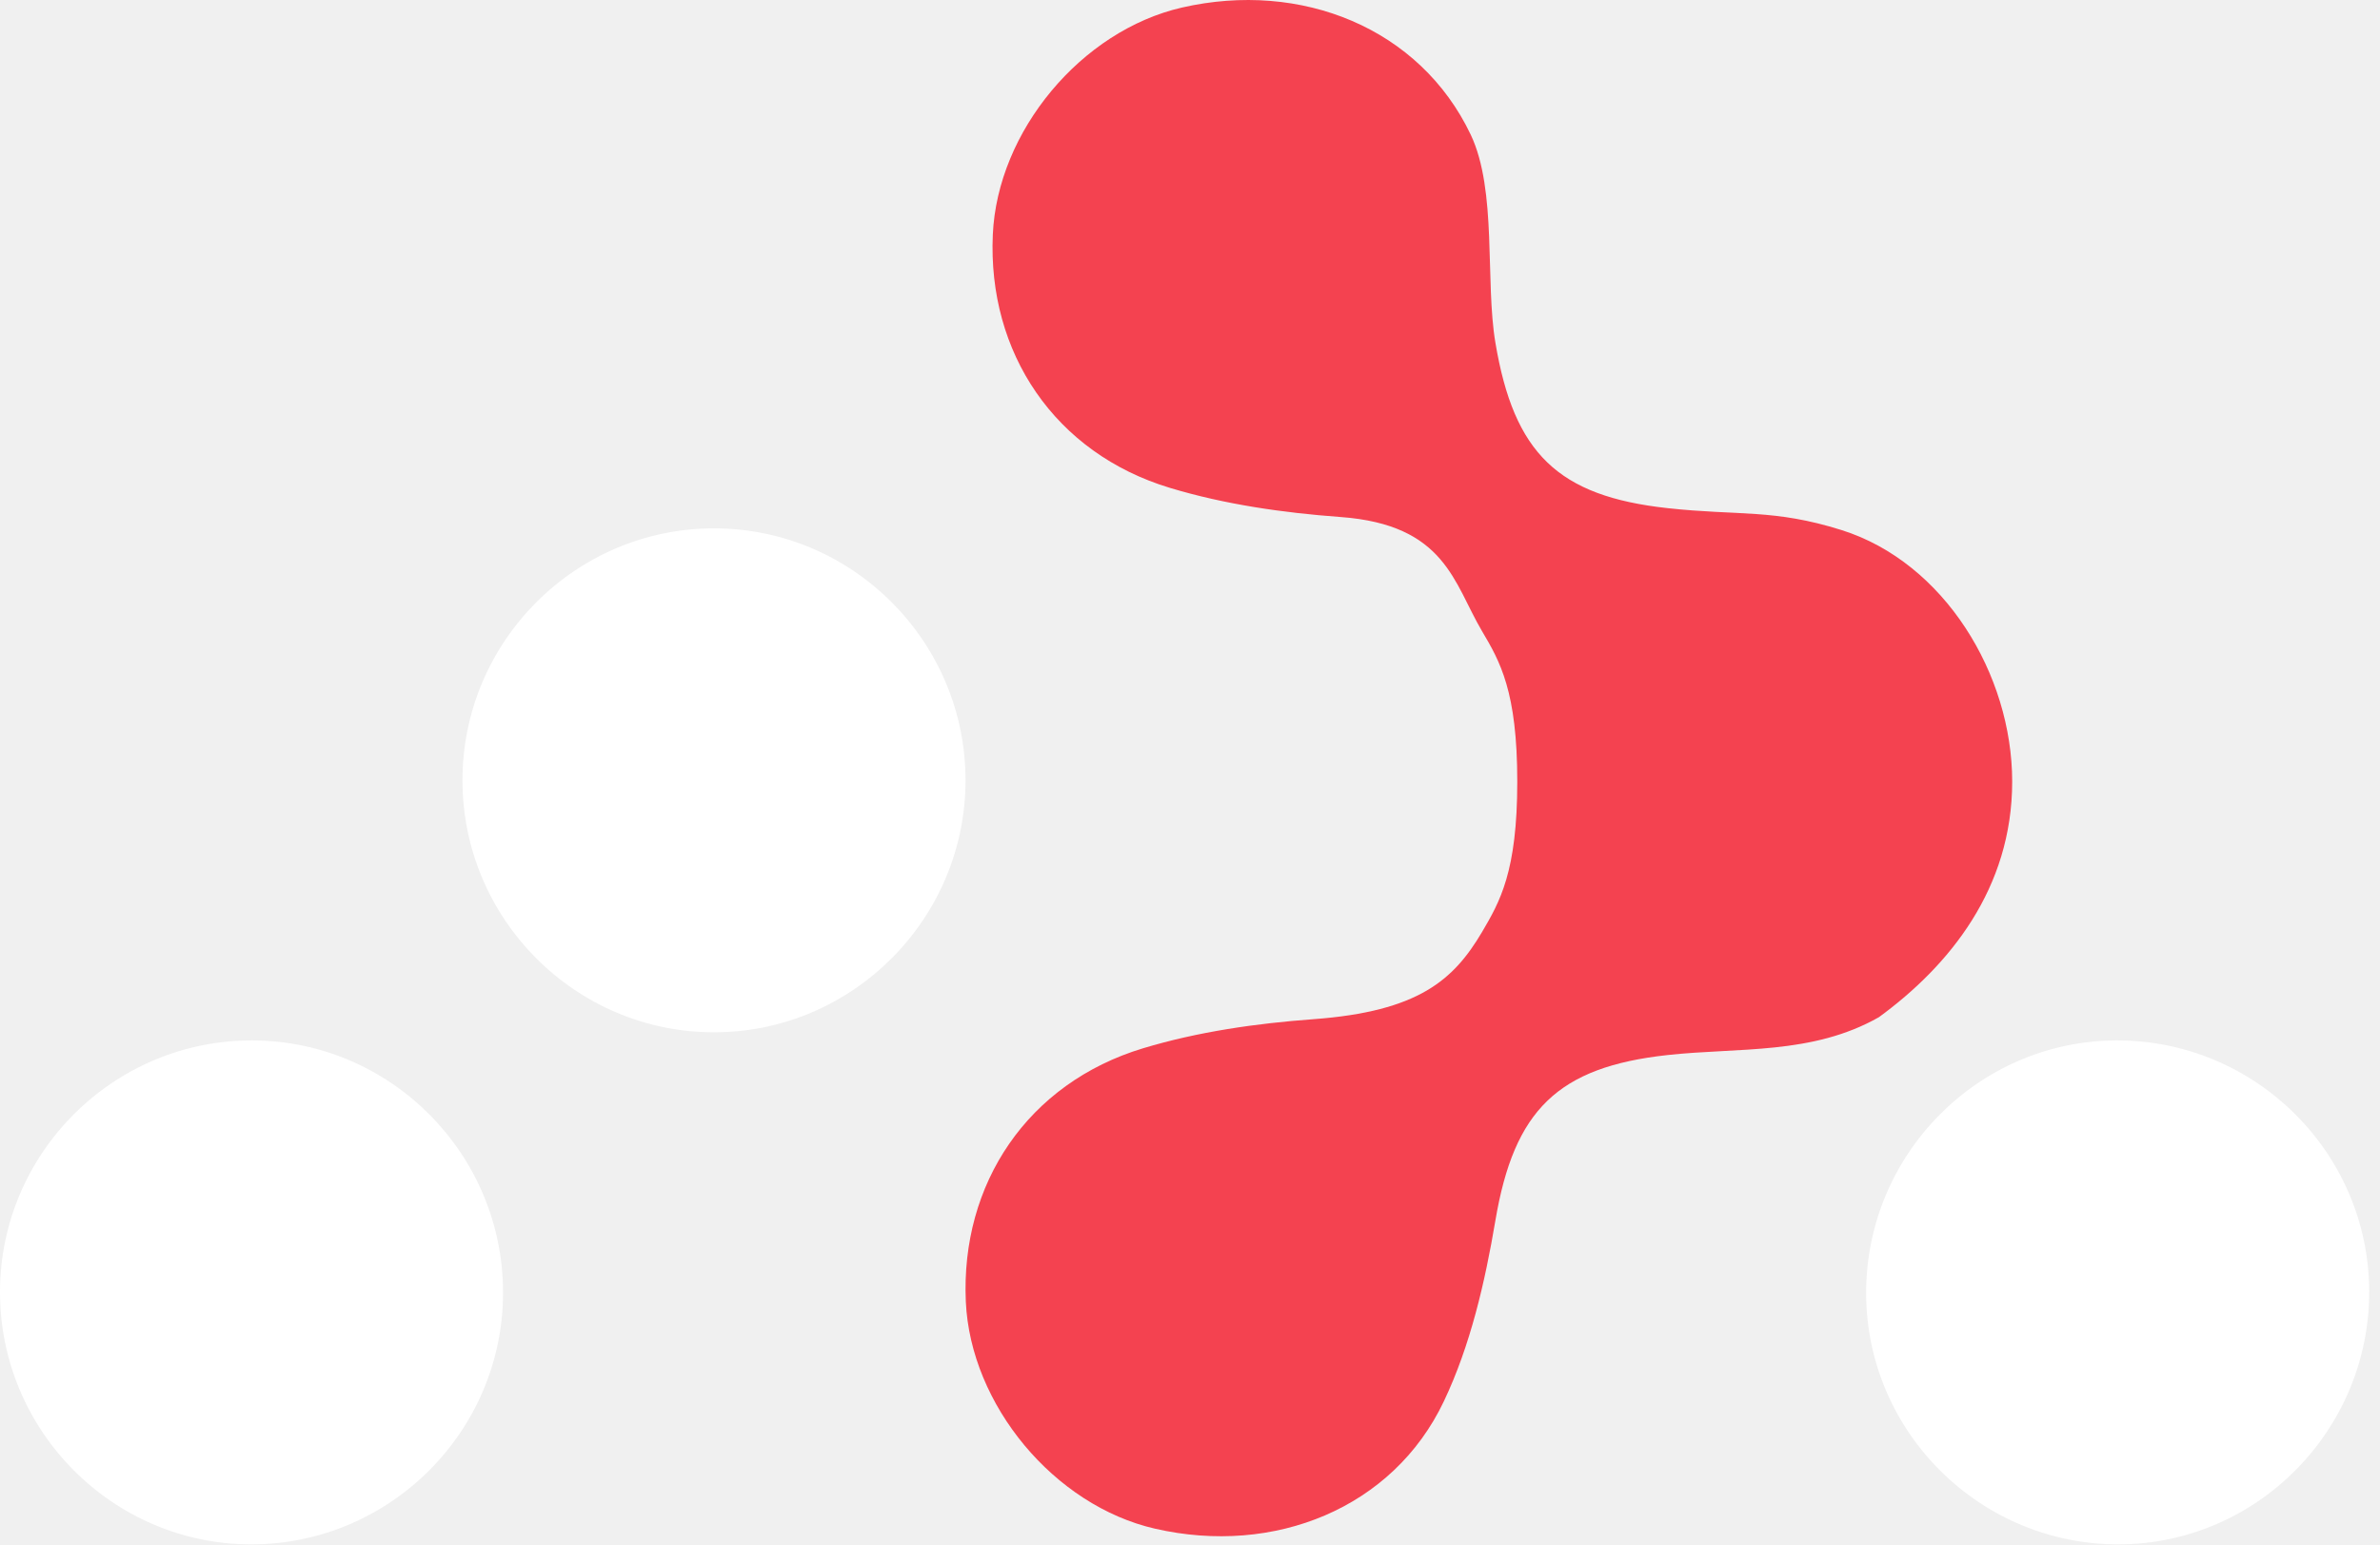
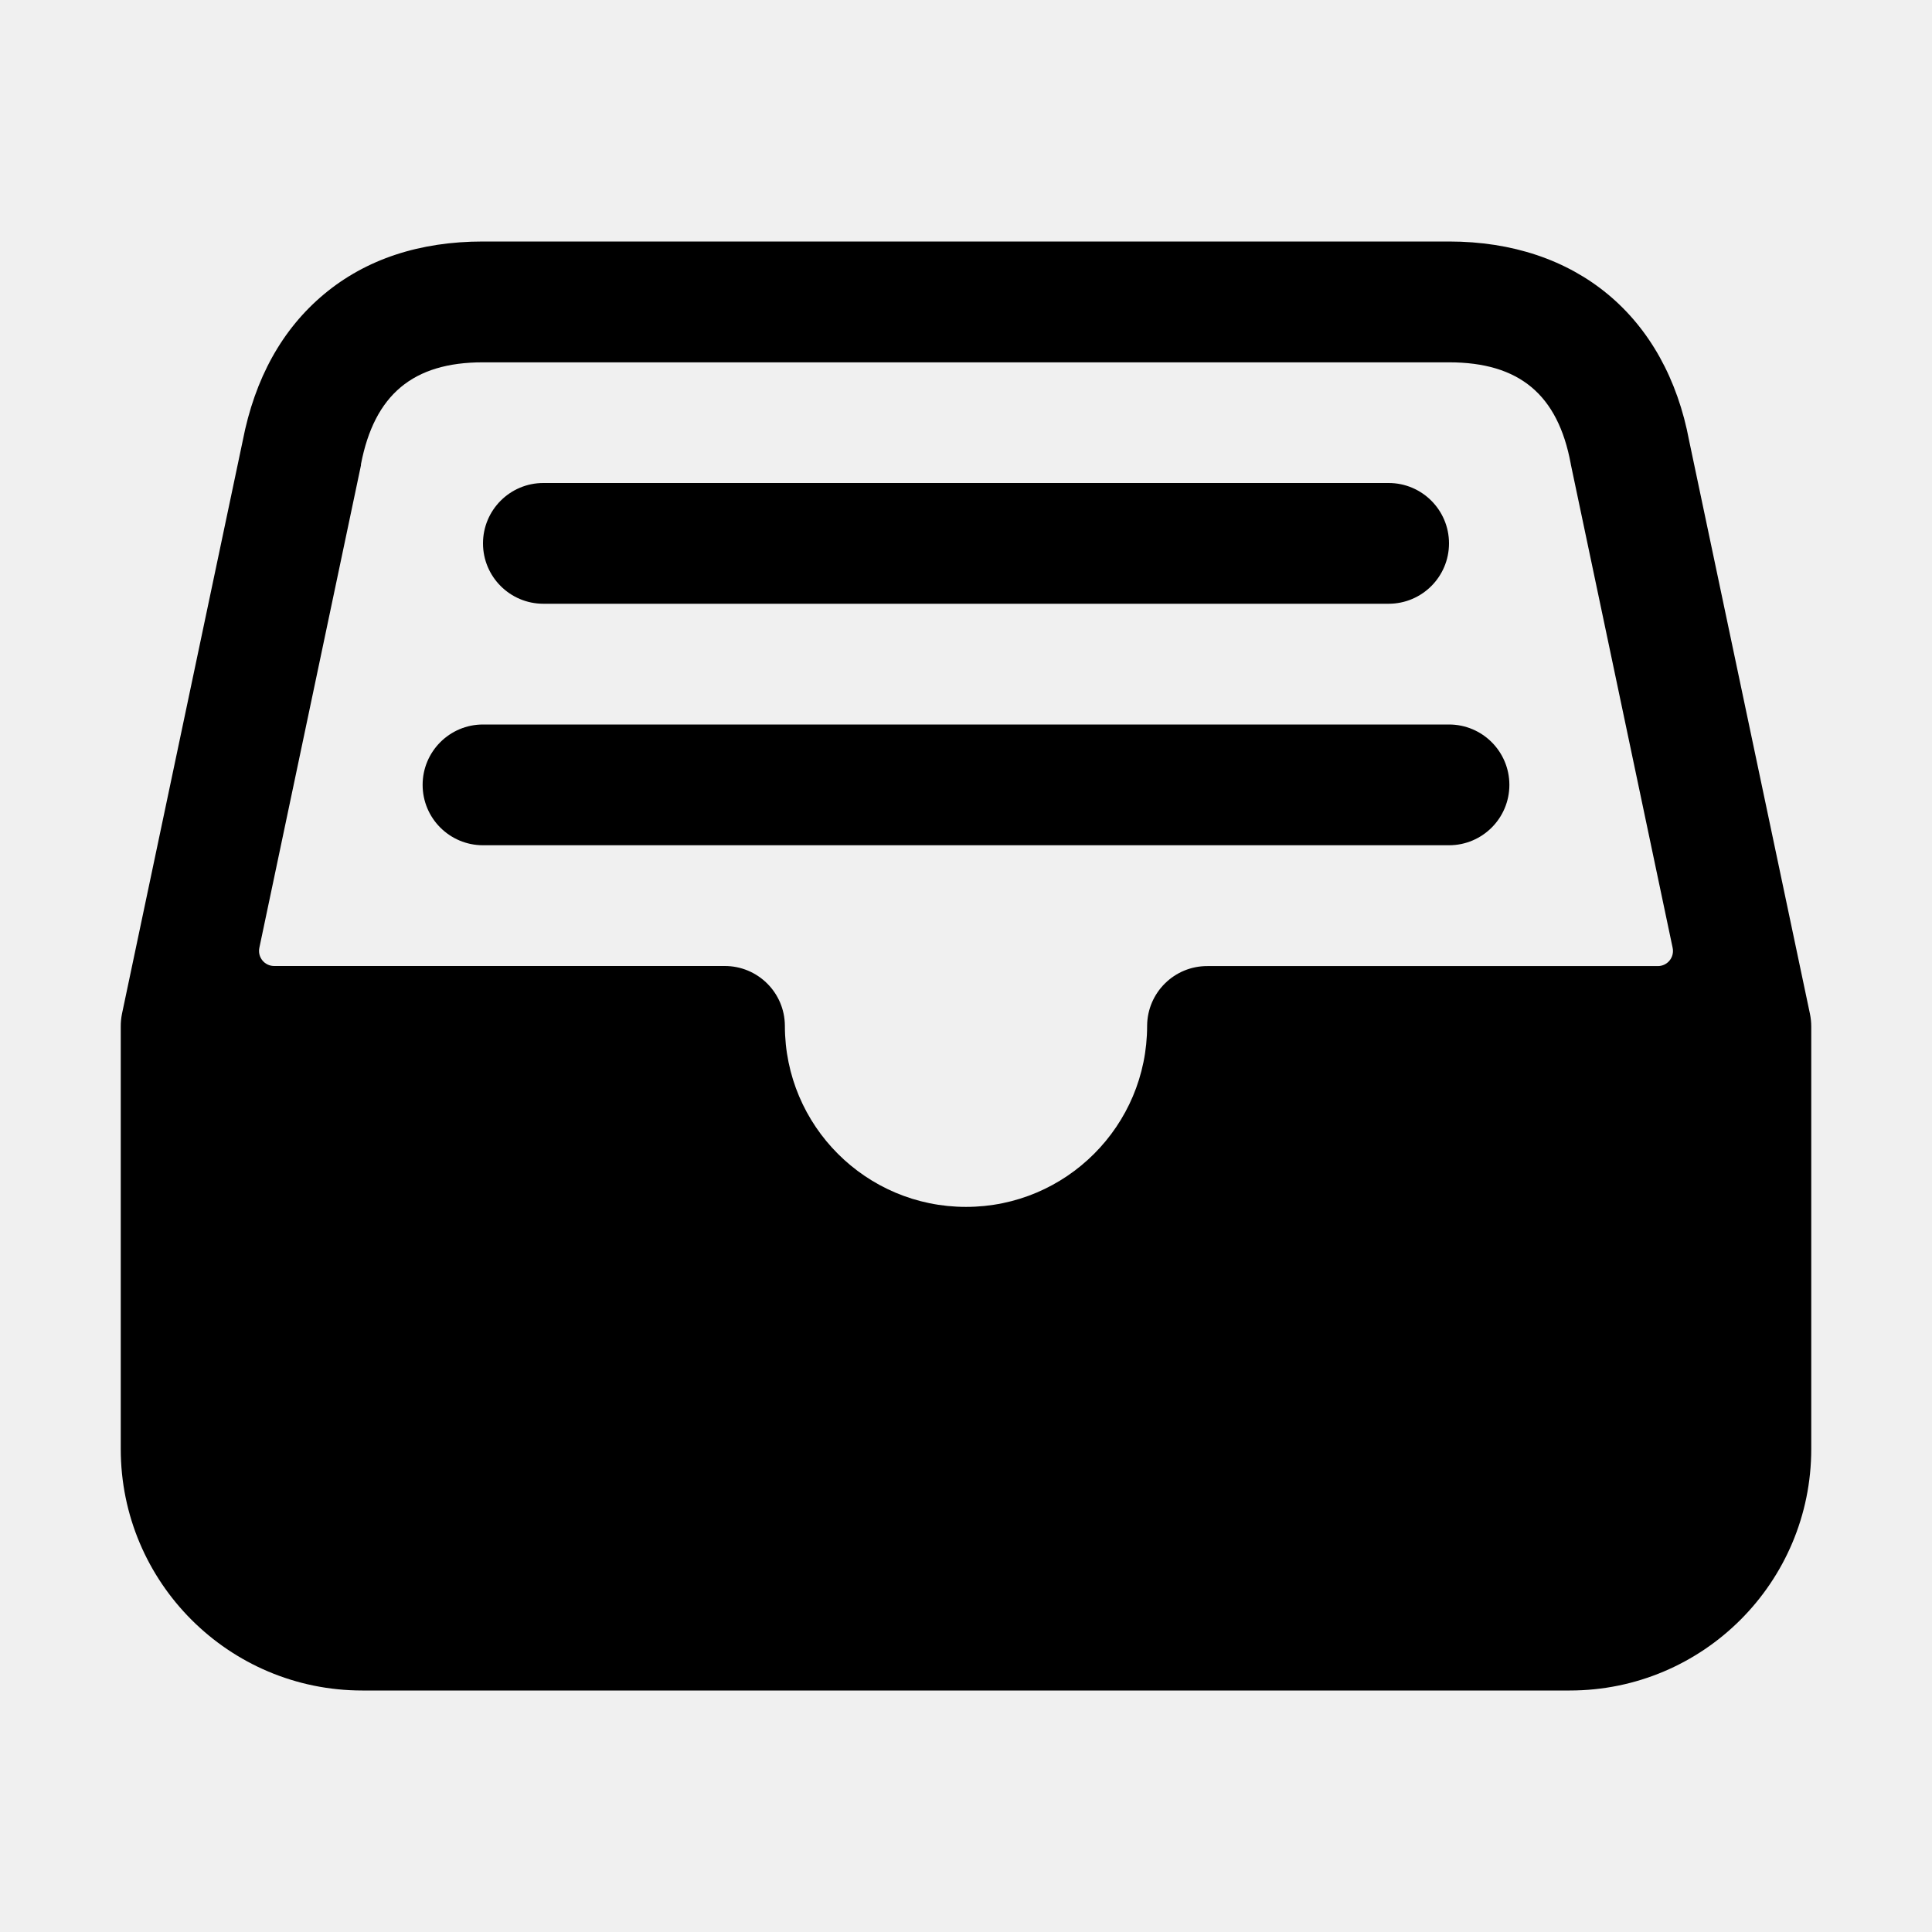
- <svg xmlns="http://www.w3.org/2000/svg" width="94" height="61" viewBox="0 0 94 61" fill="none">
-   <path d="M72.731 20.936C70.055 20.094 68.672 20.378 65.865 20.071C61.525 19.598 59.795 17.901 59.062 13.536C58.651 11.098 59.136 7.53 58.088 5.321C56.084 1.109 51.394 -0.78 46.683 0.298C42.705 1.21 39.395 5.185 39.212 9.266C39.002 13.925 41.657 17.901 46.216 19.273C48.381 19.926 50.682 20.255 52.944 20.421C57.093 20.724 57.411 23.03 58.533 24.928C59.241 26.124 59.926 27.303 59.926 30.871C59.926 34.439 59.236 35.618 58.533 36.815C57.411 38.709 56.027 39.949 51.879 40.256C49.617 40.422 47.312 40.751 45.15 41.404C40.592 42.781 37.937 46.752 38.146 51.411C38.33 55.492 41.639 59.468 45.617 60.38C50.329 61.462 55.019 59.569 57.023 55.356C58.075 53.147 58.651 50.644 59.062 48.207C59.8 43.841 61.529 42.145 65.865 41.672C68.672 41.365 71.578 41.672 74.209 40.177C76.99 38.146 79.473 35.097 79.473 30.871C79.473 26.646 76.797 22.216 72.731 20.936Z" fill="#F44250" />
-   <path d="M28.2 40.774C22.729 40.774 18.266 36.303 18.266 30.821C18.266 25.34 22.729 20.869 28.2 20.869C33.671 20.869 38.134 25.34 38.134 30.821C38.134 36.298 33.666 40.774 28.2 40.774Z" fill="white" />
-   <path d="M9.899 61C4.437 60.987 -0.013 56.498 2.89511e-05 51.012C0.013 45.535 4.494 41.077 9.969 41.095C15.436 41.108 19.886 45.597 19.868 51.083C19.855 56.555 15.374 61.013 9.899 61Z" fill="white" />
-   <path d="M83.714 61C78.234 61.03 73.736 56.59 73.705 51.122C73.675 45.632 78.107 41.126 83.565 41.095C89.044 41.064 93.542 45.505 93.573 50.973C93.604 56.458 89.172 60.969 83.714 61Z" fill="white" />
+ <svg xmlns="http://www.w3.org/2000/svg" class="ionicon" viewBox="0 0 512 512">
+   <path d="M479.66 268.7l-32-151.81C441.48 83.77 417.68 64 384 64H128c-16.8 0-31 4.69-42.1 13.94s-18.37 22.31-21.58 38.89l-32 151.87A16.65 16.65 0 0032 272v112a64 64 0 0064 64h320a64 64 0 0064-64V272a16.65 16.65 0 00-.34-3.3zm-384-145.4v-.28c3.55-18.43 13.81-27 32.29-27H384c18.61 0 28.87 8.55 32.27 26.91 0 .13.05.26.07.39l26.93 127.88a4 4 0 01-3.92 4.82H320a15.92 15.92 0 00-16 15.82 48 48 0 11-96 0A15.92 15.92 0 00192 256H72.65a4 4 0 01-3.92-4.82z" />
+   <path d="M368 160H144a16 16 0 010-32h224a16 16 0 010 32zM384 224H128a16 16 0 010-32h256a16 16 0 010 32z" />
</svg>
